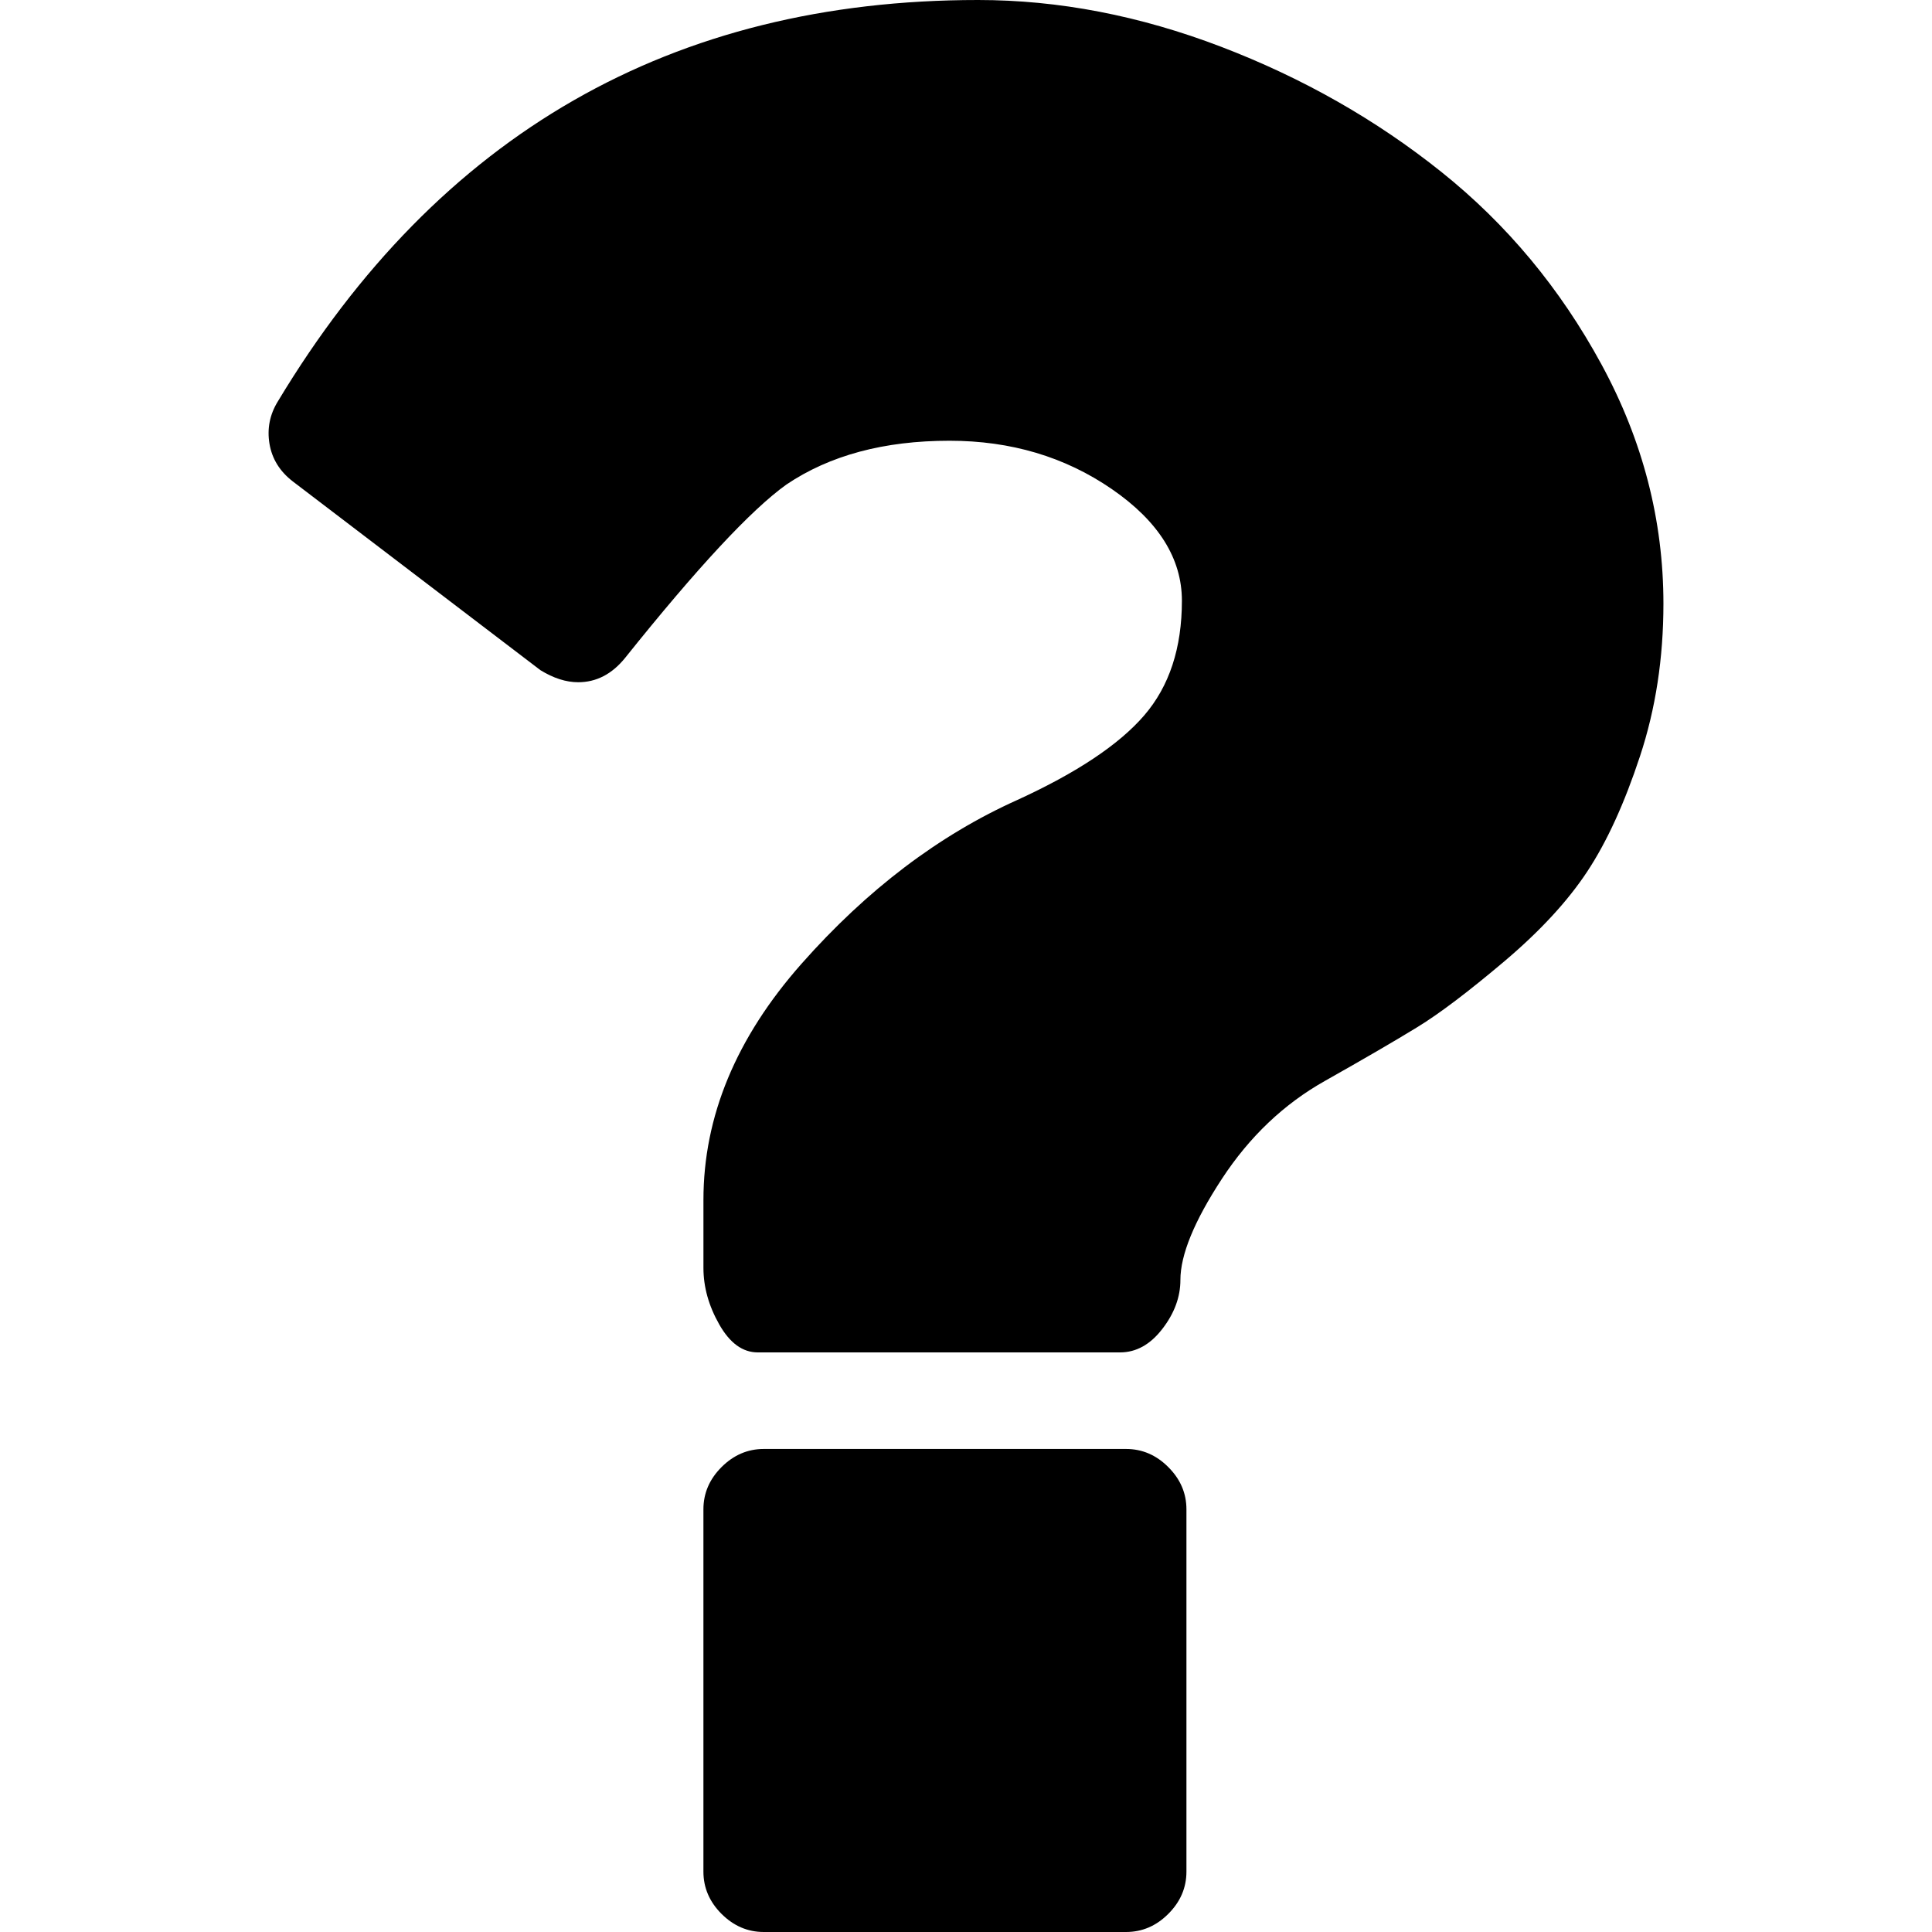
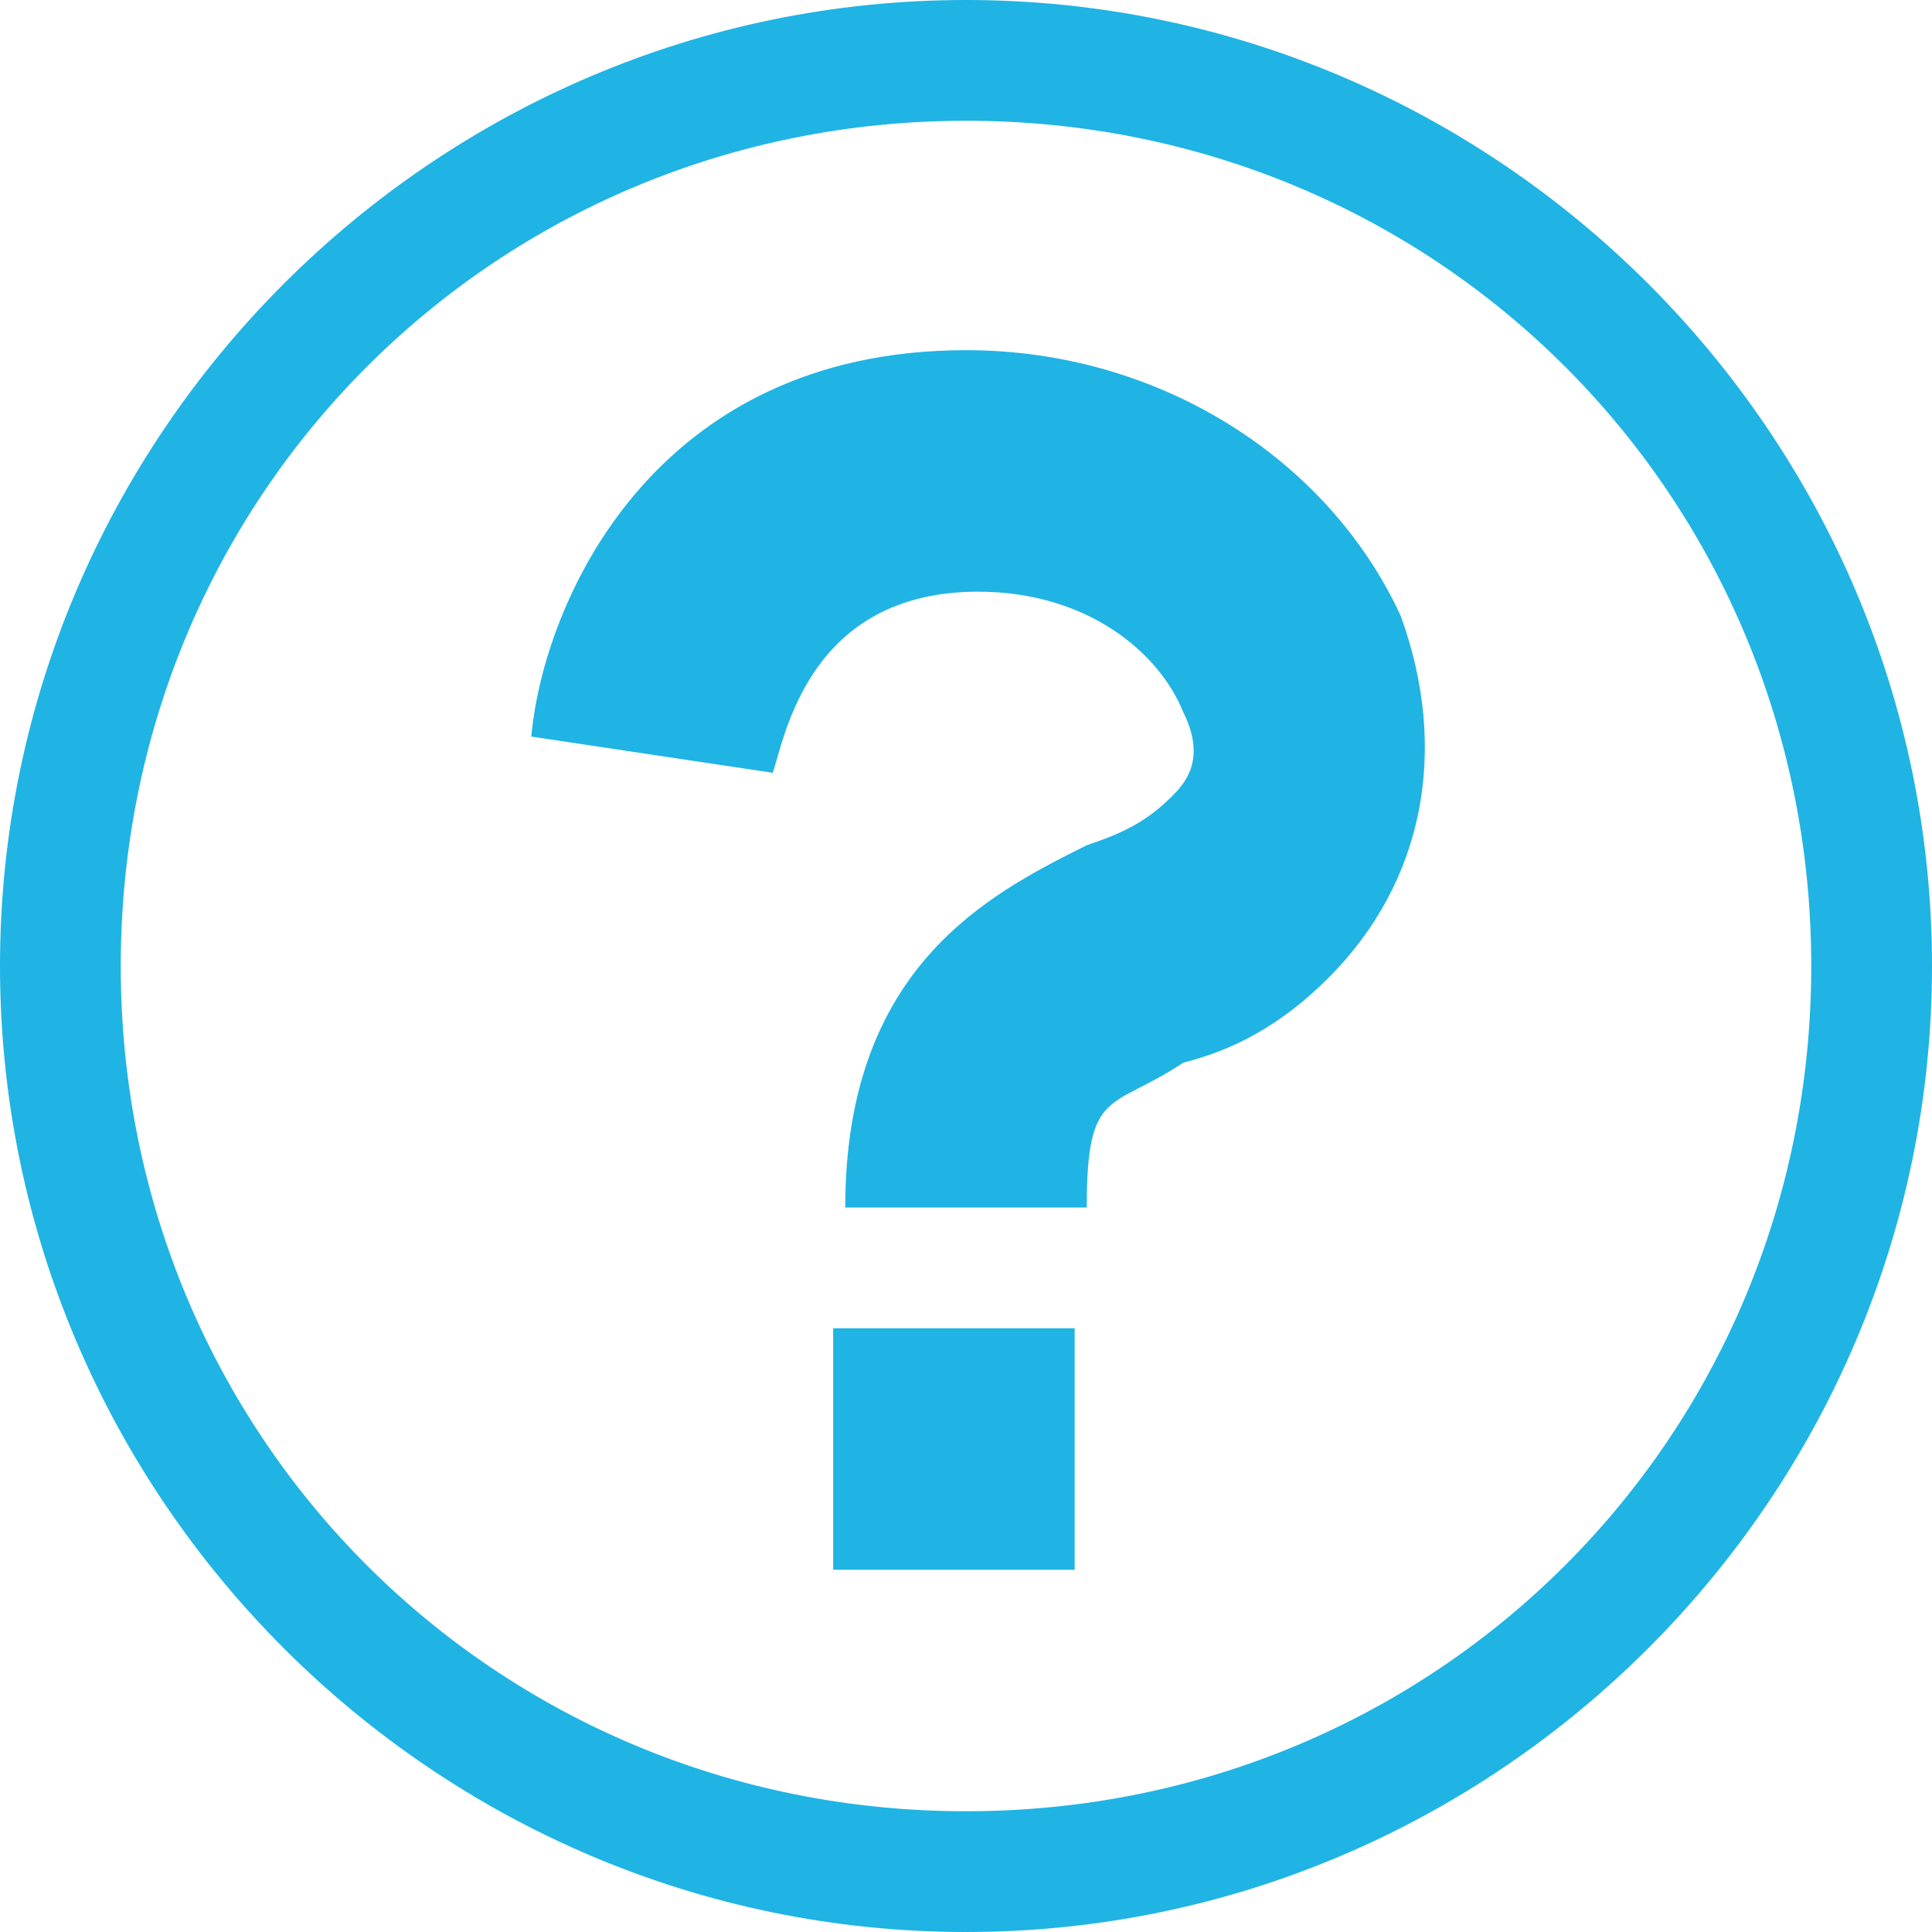
- <svg xmlns="http://www.w3.org/2000/svg" version="1.1" id="Capa_1" x="0px" y="0px" width="32px" height="32px" viewBox="0 0 365.442 365.442" style="enable-background:new 0 0 365.442 365.442;" xml:space="preserve">
-   <g>
-     <g>
-       <path d="M212.994,274.074h-68.522c-3.042,0-5.708,1.149-7.992,3.429c-2.286,2.286-3.427,4.948-3.427,7.994v68.525    c0,3.046,1.145,5.712,3.427,7.994c2.284,2.279,4.947,3.426,7.992,3.426h68.522c3.042,0,5.715-1.144,7.99-3.426    c2.29-2.282,3.433-4.948,3.433-7.994v-68.525c0-3.046-1.14-5.708-3.433-7.994C218.709,275.217,216.036,274.074,212.994,274.074z" />
-       <path d="M302.935,68.951c-7.806-14.378-17.891-26.506-30.266-36.406c-12.367-9.896-26.271-17.799-41.685-23.697    C215.567,2.952,200.246,0,185.016,0C127.157,0,83,25.315,52.544,75.946c-1.521,2.473-2.046,5.137-1.571,7.993    c0.478,2.852,1.953,5.232,4.427,7.135l46.824,35.691c2.474,1.52,4.854,2.281,7.139,2.281c3.427,0,6.375-1.525,8.852-4.57    c13.702-17.128,23.887-28.072,30.548-32.833c8.186-5.518,18.461-8.276,30.833-8.276c11.61,0,21.838,3.046,30.692,9.132    c8.85,6.092,13.271,13.135,13.271,21.129c0,8.942-2.375,16.178-7.135,21.698c-4.757,5.518-12.754,10.845-23.986,15.986    c-14.842,6.661-28.457,16.988-40.823,30.978c-12.375,13.991-18.558,28.885-18.558,44.682v12.847c0,3.62,0.994,7.187,2.996,10.708    c2,3.524,4.425,5.283,7.282,5.283h68.521c3.046,0,5.708-1.472,7.994-4.432c2.279-2.942,3.426-6.036,3.426-9.267    c0-4.757,2.617-11.14,7.847-19.13c5.235-7.994,11.752-14.186,19.562-18.565c7.419-4.186,13.219-7.56,17.411-10.133    c4.196-2.566,9.664-6.715,16.423-12.421c6.756-5.712,11.991-11.375,15.698-16.988c3.713-5.614,7.046-12.896,9.996-21.844    c2.956-8.945,4.428-18.558,4.428-28.835C314.639,98.397,310.734,83.314,302.935,68.951z" />
-     </g>
-   </g>
+ <svg xmlns="http://www.w3.org/2000/svg" version="1.1" width="32px" height="32px" viewBox="0 0 16 16">
+   <path fill="#1fb4e4" d="M9 10h-2c0-2 1.2-2.6 2-3 0.3-0.1 0.5-0.2 0.7-0.4 0.1-0.1 0.3-0.3 0.1-0.7-0.2-0.5-0.8-1-1.7-1-1.4 0-1.6 1.2-1.7 1.5l-2-0.3c0.1-1.1 1-3.2 3.6-3.2 1.6 0 3 0.9 3.6 2.2 0.4 1.1 0.2 2.2-0.6 3-0.4 0.4-0.8 0.6-1.2 0.7-0.6 0.4-0.8 0.2-0.8 1.2z" />
+   <path fill="#1fb4e4" d="M8 1c3.9 0 7 3.1 7 7s-3.1 7-7 7-7-3.1-7-7 3.1-7 7-7zM8 0c-4.4 0-8 3.6-8 8s3.6 8 8 8 8-3.6 8-8-3.6-8-8-8v0z" />
+   <path fill="#1fb4e4" d="M6.9 11h2v2h-2v-2z" />
</svg>
